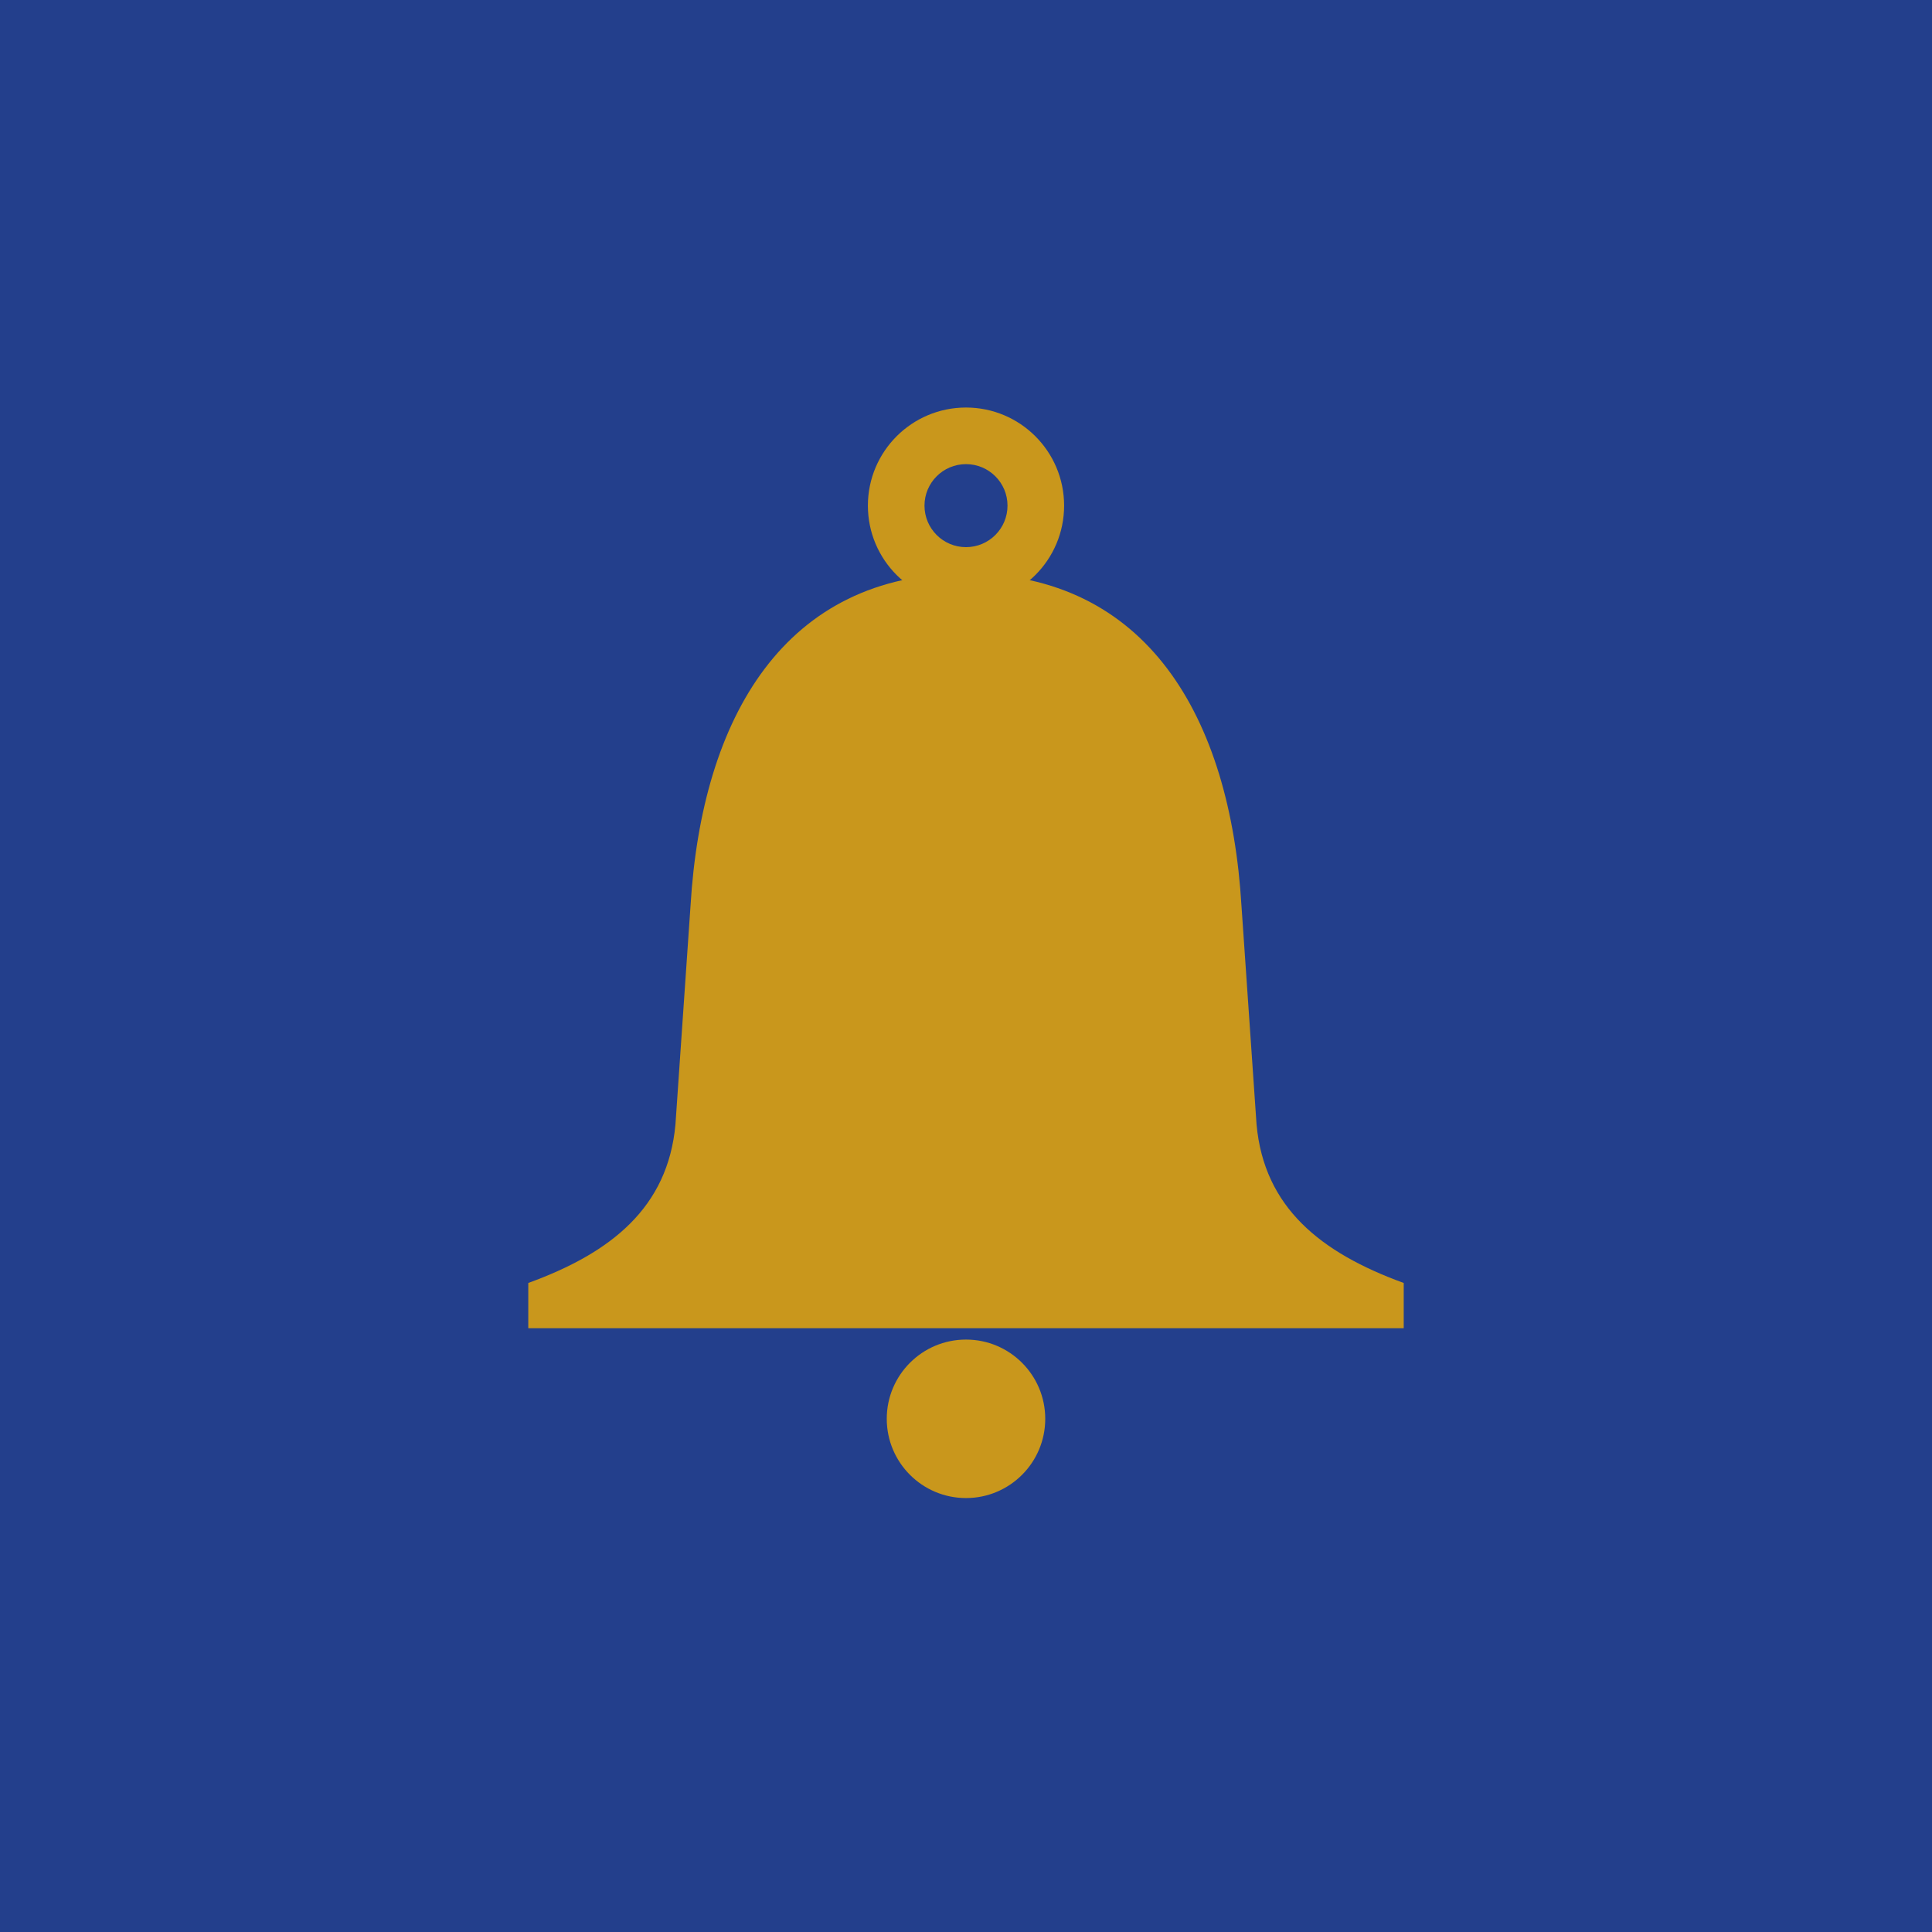
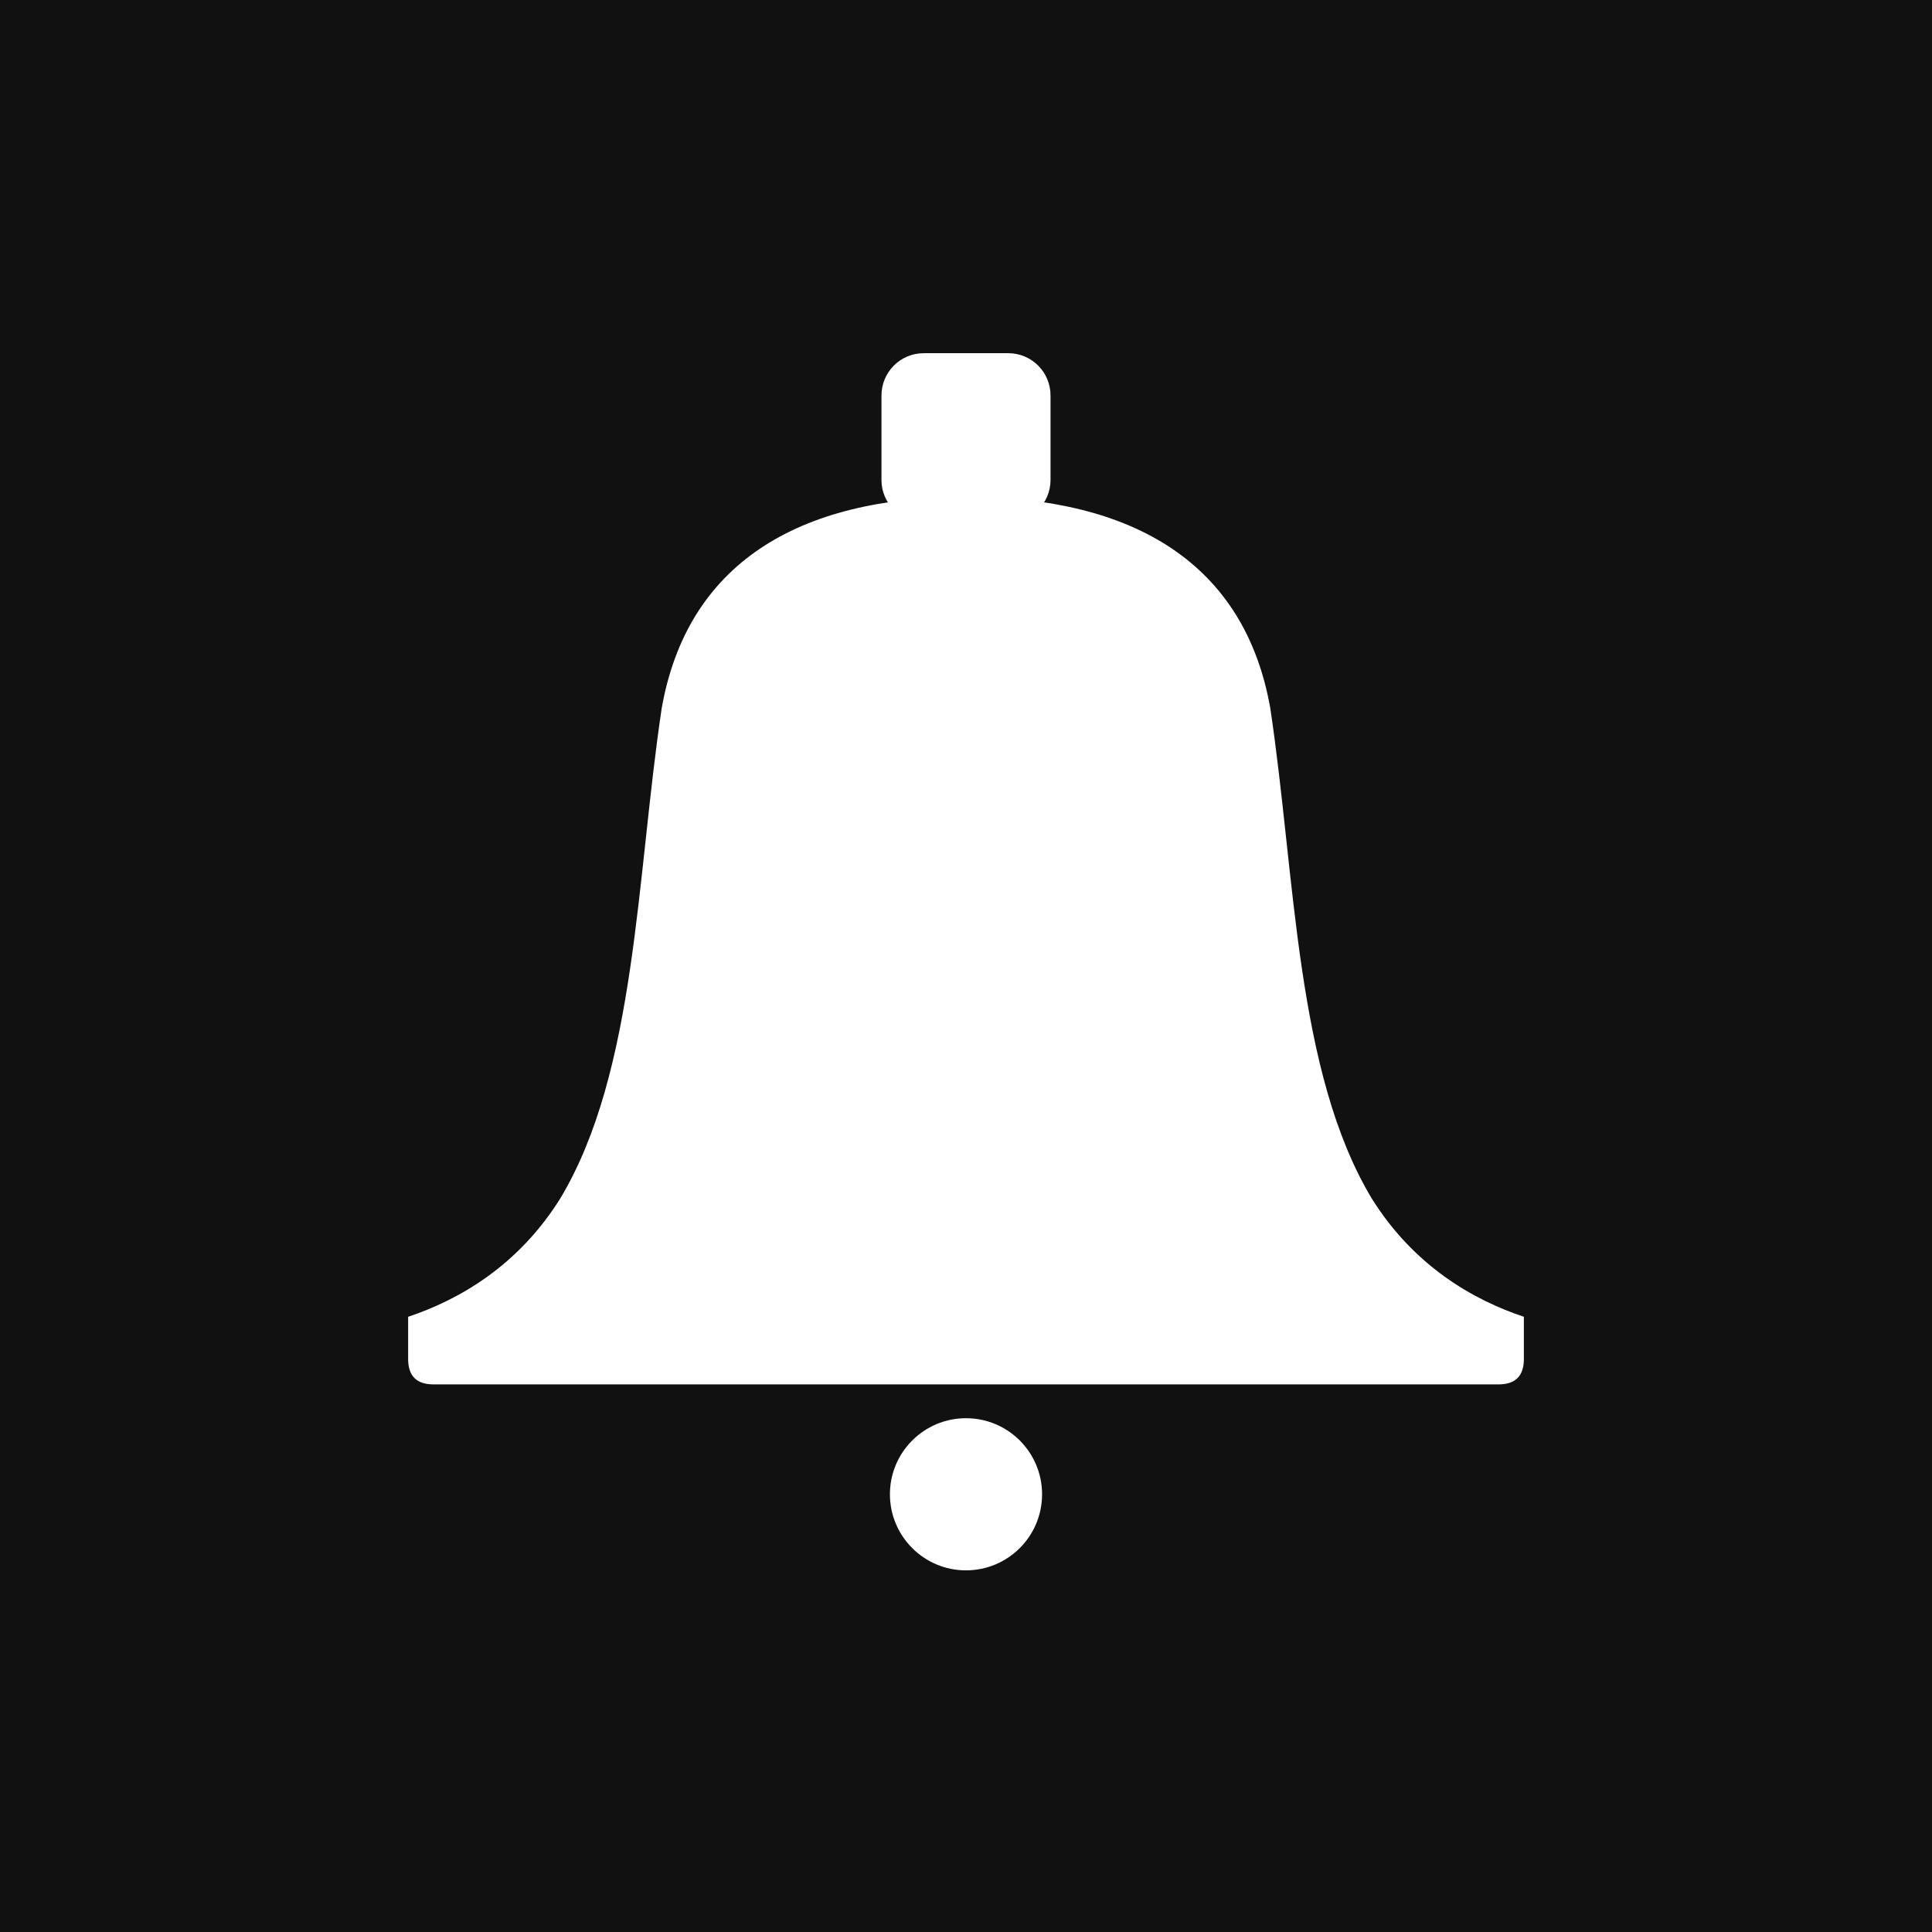
<svg xmlns="http://www.w3.org/2000/svg" viewBox="0 0 512 512">
-   <rect width="512" height="512" fill="#233f8c" />
-   <g fill="#c9971c">
-     <path d="M256 108a26 26 0 1 1 0 52a26 26 0 1 1 0-52zm0 15a11 11 0 1 0 0 22a11 11 0 1 0 0-22z" fill-rule="evenodd" />
-     <path d="M256 152c-48 0-70 38-73 88l-4 58c-2 22-17 34-39 42v12h232v-12c-22-8-37-20-39-42l-4-58c-3-50-25-88-73-88z" />
-     <circle cx="256" cy="376" r="21" />
+   <rect width="512" height="512" fill="#111111" />
+   <g fill="#ffffff" transform="translate(256 256) scale(1.12) translate(-256 -261)">
+     <rect x="236" y="116" width="40" height="40" rx="10" />
+     <path d="M256 150C296 150 322 166 328 200C334 240 334 286 352 316C362 332 376 340 388 344V354Q388 360 382 360H130Q124 360 124 354V344C136 340 150 332 160 316C178 286 178 240 184 200C190 166 216 150 256 150Z" />
+     <circle cx="256" cy="386" r="18" />
  </g>
</svg>
